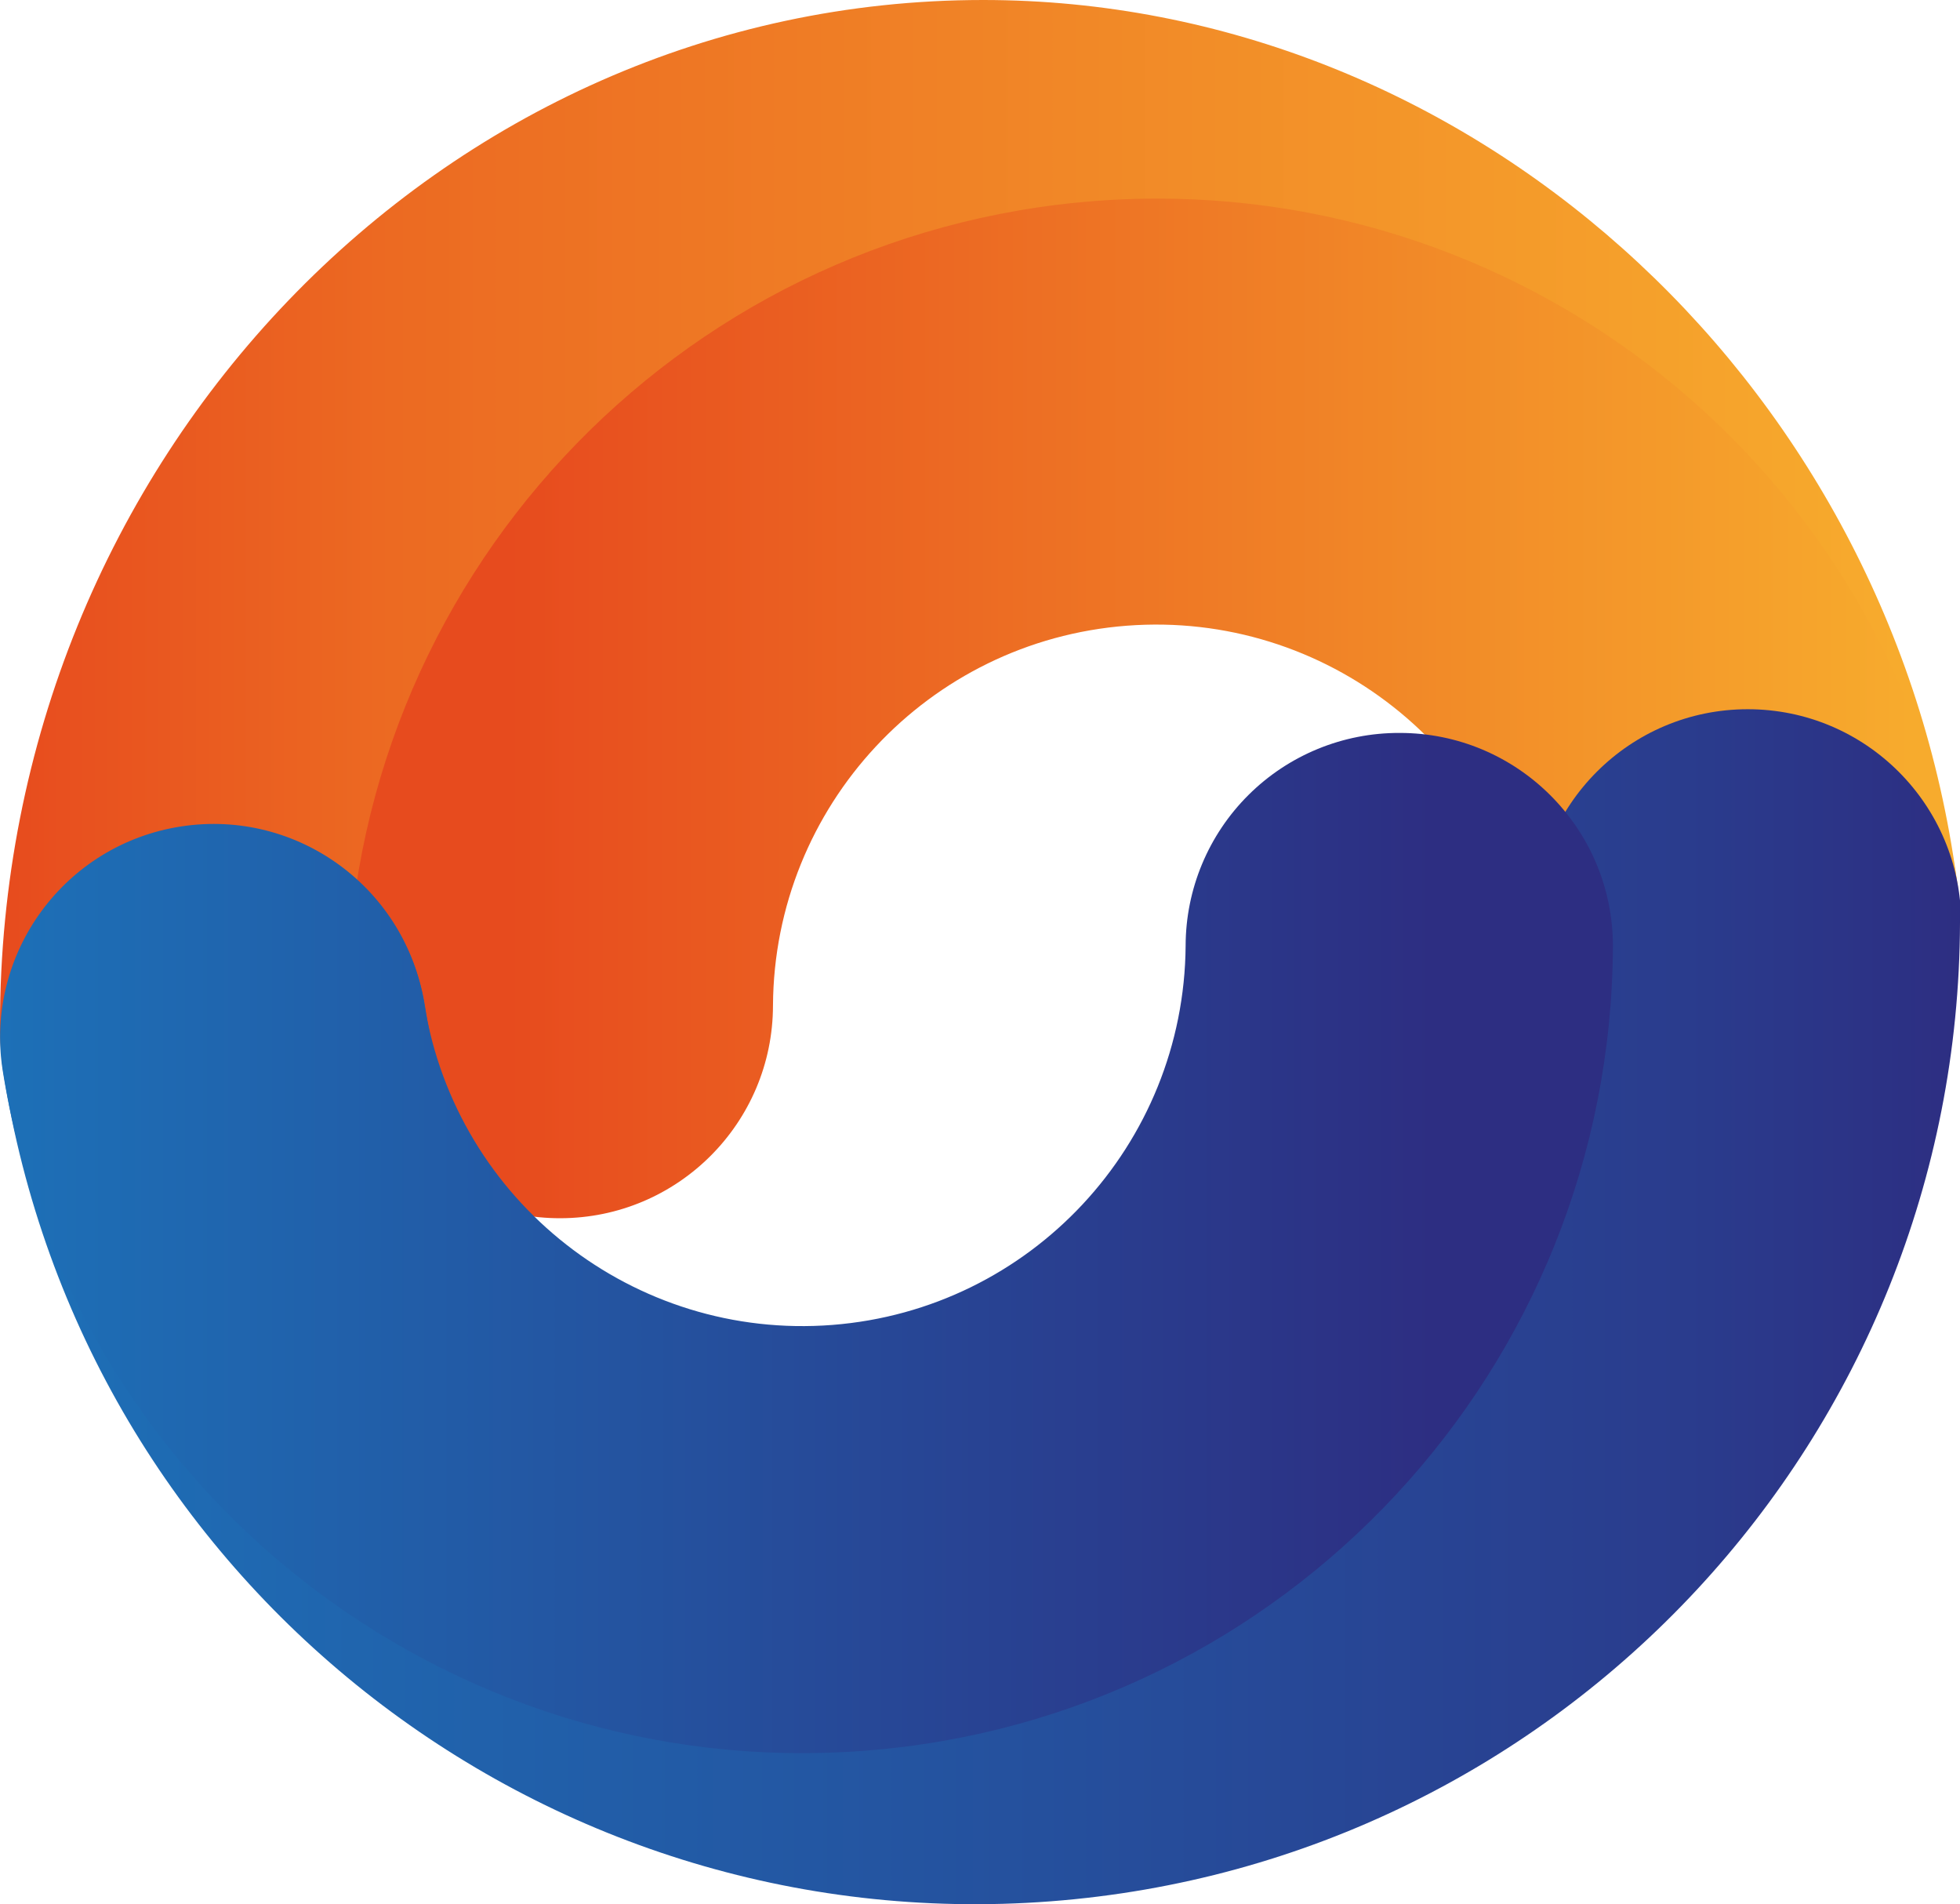
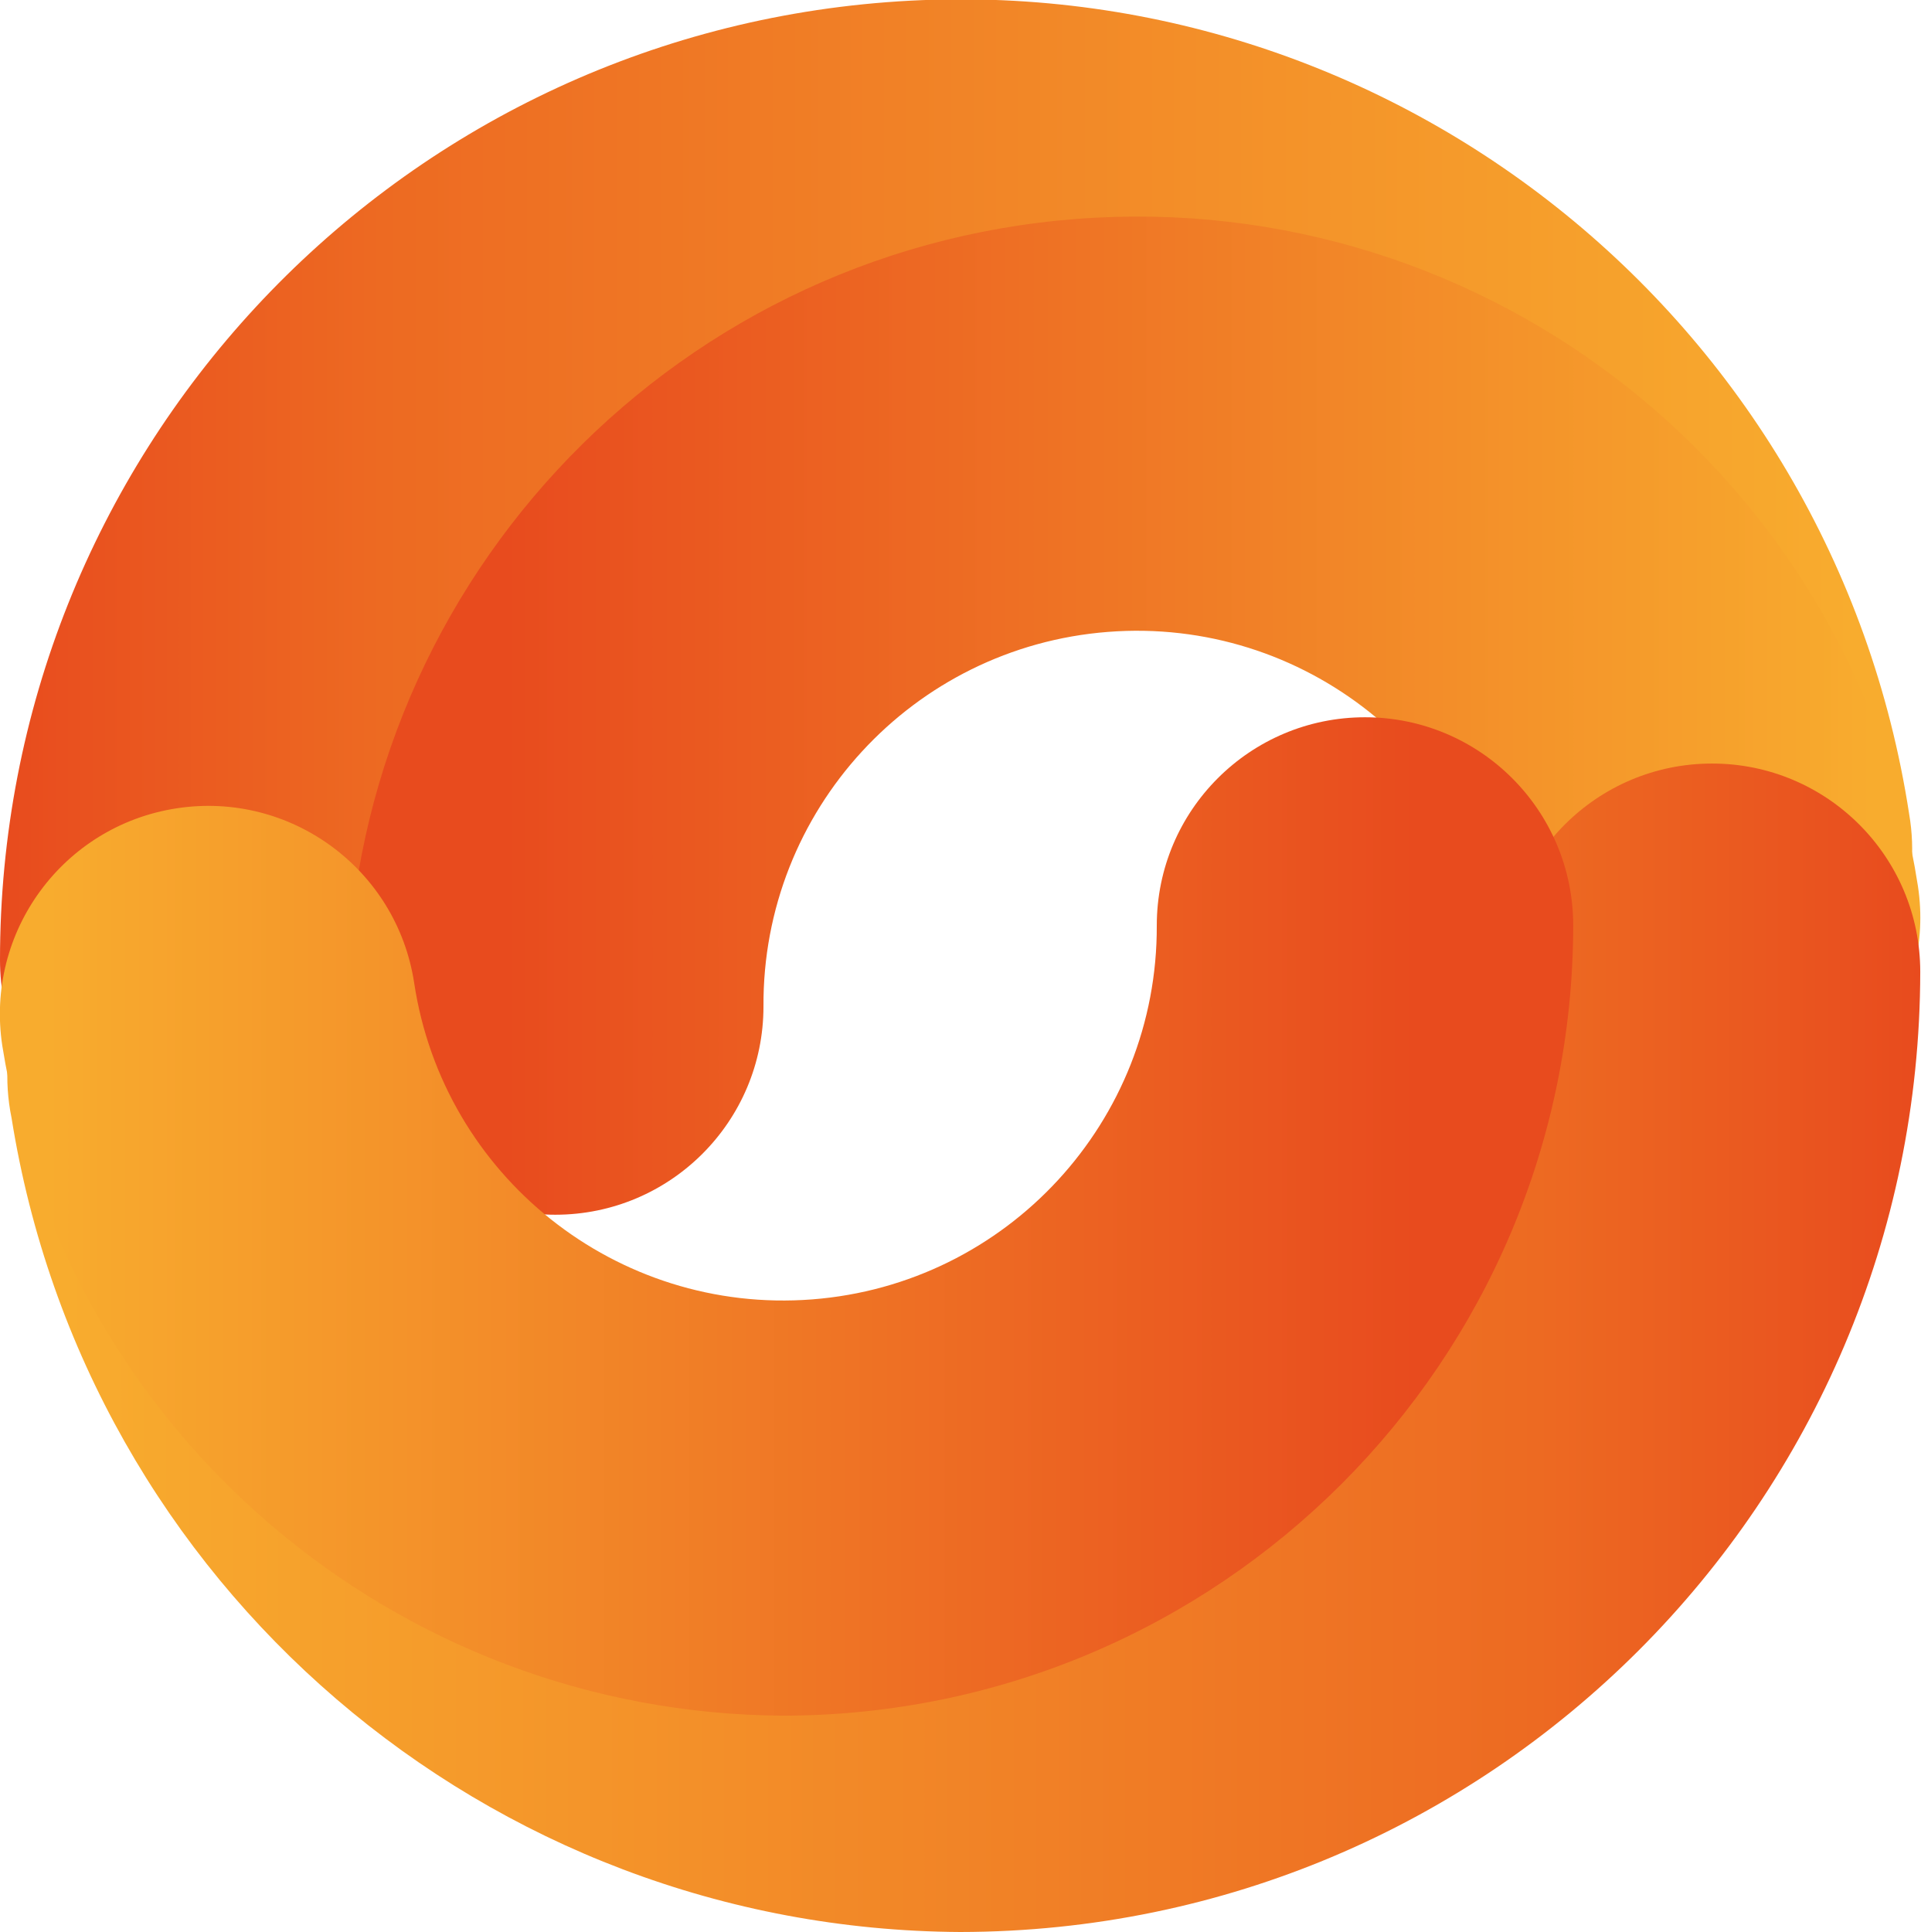
- <svg xmlns="http://www.w3.org/2000/svg" viewBox="0 0 84.31 81.88">
+ <svg xmlns="http://www.w3.org/2000/svg" xmlns:xlink="http://www.w3.org/1999/xlink" viewBox="0 0 83 83.5">
  <defs>
-     <style>.cls-1{fill:url(#Degradado_sin_nombre_13);}.cls-2{fill:url(#Degradado_sin_nombre_7);}.cls-3{fill:url(#Degradado_sin_nombre_92);}.cls-4{fill:url(#Degradado_sin_nombre_83);}</style>
-     <linearGradient id="Degradado_sin_nombre_13" y1="26.8" x2="84.21" y2="26.8" gradientUnits="userSpaceOnUse">
-       <stop offset="0" stop-color="#e74b1e" />
-       <stop offset="0.2" stop-color="#ec6a22" />
-       <stop offset="0.97" stop-color="#f7ab2d" />
+     <style>.cls-1{fill:url(#Degradado_sin_nombre_13);}.cls-2{fill:url(#Degradado_sin_nombre_7);}.cls-3{fill:url(#Degradado_sin_nombre_13-2);}.cls-4{fill:url(#Degradado_sin_nombre_7-2);}</style>
+     <linearGradient id="Degradado_sin_nombre_13" y1="25.25" x2="82.63" y2="25.25" gradientUnits="userSpaceOnUse">
+       <stop offset="0" stop-color="#e84b1e" />
+       <stop offset="0.2" stop-color="#ed6a22" />
+       <stop offset="0.97" stop-color="#f8ac2e" />
    </linearGradient>
-     <linearGradient id="Degradado_sin_nombre_7" x1="14.92" y1="30.45" x2="84.31" y2="30.45" gradientUnits="userSpaceOnUse">
-       <stop offset="0.1" stop-color="#e74b1e" />
-       <stop offset="0.97" stop-color="#f7ab2d" />
+     <linearGradient id="Degradado_sin_nombre_7" x1="15" y1="30.93" x2="83" y2="30.93" gradientUnits="userSpaceOnUse">
+       <stop offset="0.1" stop-color="#e84b1e" />
+       <stop offset="0.97" stop-color="#f8ac2e" />
    </linearGradient>
-     <linearGradient id="Degradado_sin_nombre_92" x1="124.58" y1="631.8" x2="208.86" y2="631.8" gradientTransform="translate(208.89 688) rotate(180)" gradientUnits="userSpaceOnUse">
-       <stop offset="0" stop-color="#2d2e82" />
-       <stop offset="0.14" stop-color="#2a3c8d" />
-       <stop offset="1" stop-color="#1d70b7" />
-     </linearGradient>
-     <linearGradient id="Degradado_sin_nombre_83" x1="139.5" y1="634.54" x2="208.89" y2="634.54" gradientTransform="translate(208.89 688) rotate(180)" gradientUnits="userSpaceOnUse">
-       <stop offset="0.11" stop-color="#2d2e82" />
-       <stop offset="1" stop-color="#1d70b7" />
-     </linearGradient>
+     <linearGradient id="Degradado_sin_nombre_13-2" x1="110" y1="248.25" x2="192.63" y2="248.25" gradientTransform="translate(193 306.5) rotate(180)" xlink:href="#Degradado_sin_nombre_13" />
+     <linearGradient id="Degradado_sin_nombre_7-2" x1="125" y1="253.93" x2="193" y2="253.93" gradientTransform="translate(193 306.5) rotate(180)" xlink:href="#Degradado_sin_nombre_7" />
  </defs>
  <g id="Capa_2" data-name="Capa 2">
    <g id="Capa_1-2" data-name="Capa 1">
-       <path class="cls-1" d="M0,44.05C0,19.76,19,0,42.29,0,63,0,81,16.05,84.1,37.34a9.5,9.5,0,0,1-7.68,10.89,9.23,9.23,0,0,1-10.45-8C64.2,28.19,54,19.11,42.29,19.11c-13.2,0-23.95,11.19-23.95,24.94A9.36,9.36,0,0,1,9.17,53.6,9.37,9.37,0,0,1,0,44.05" />
-       <path class="cls-2" d="M24.1,52.39a9.16,9.16,0,0,1-9.18-9.15A34.85,34.85,0,0,1,84.2,38,9.18,9.18,0,0,1,66,40.72a16.48,16.48,0,0,0-32.75,2.52A9.16,9.16,0,0,1,24.1,52.39Z" />
-       <path class="cls-3" d="M84.31,39.68A42.34,42.34,0,0,1,.14,46.1a9.18,9.18,0,0,1,18.15-2.77A24,24,0,0,0,66,39.68a9.18,9.18,0,0,1,18.36,0" />
-       <path class="cls-4" d="M60.2,31.52a9.17,9.17,0,0,1,9.18,9.15A34.85,34.85,0,0,1,.11,46a9.18,9.18,0,0,1,18.15-2.77A16.48,16.48,0,0,0,51,40.67,9.17,9.17,0,0,1,60.2,31.52Z" />
+       <path class="cls-1" d="M9,50.5a9,9,0,0,1-9-9,41.5,41.5,0,0,1,82.52-6.32A9,9,0,1,1,64.73,37.9,23.5,23.5,0,0,0,18,41.5,9,9,0,0,1,9,50.5Z" />
+       <path class="cls-2" d="M24,52.5a9,9,0,0,1-9-9,34.15,34.15,0,0,1,67.9-5.2A9,9,0,0,1,65.1,41,16.14,16.14,0,0,0,33,43.5,9,9,0,0,1,24,52.5Z" />
+       <path class="cls-3" d="M41.5,83.5a41.75,41.75,0,0,1-41-35.18A9,9,0,1,1,18.27,45.6,23.5,23.5,0,0,0,65,42a9,9,0,0,1,18,0A41.55,41.55,0,0,1,41.5,83.5Z" />
+       <path class="cls-4" d="M33.86,74.15A34.37,34.37,0,0,1,.1,45.2a9,9,0,0,1,17.8-2.73A16.14,16.14,0,0,0,50,40a9,9,0,0,1,18,0A34.19,34.19,0,0,1,33.86,74.15Z" />
    </g>
  </g>
</svg>
